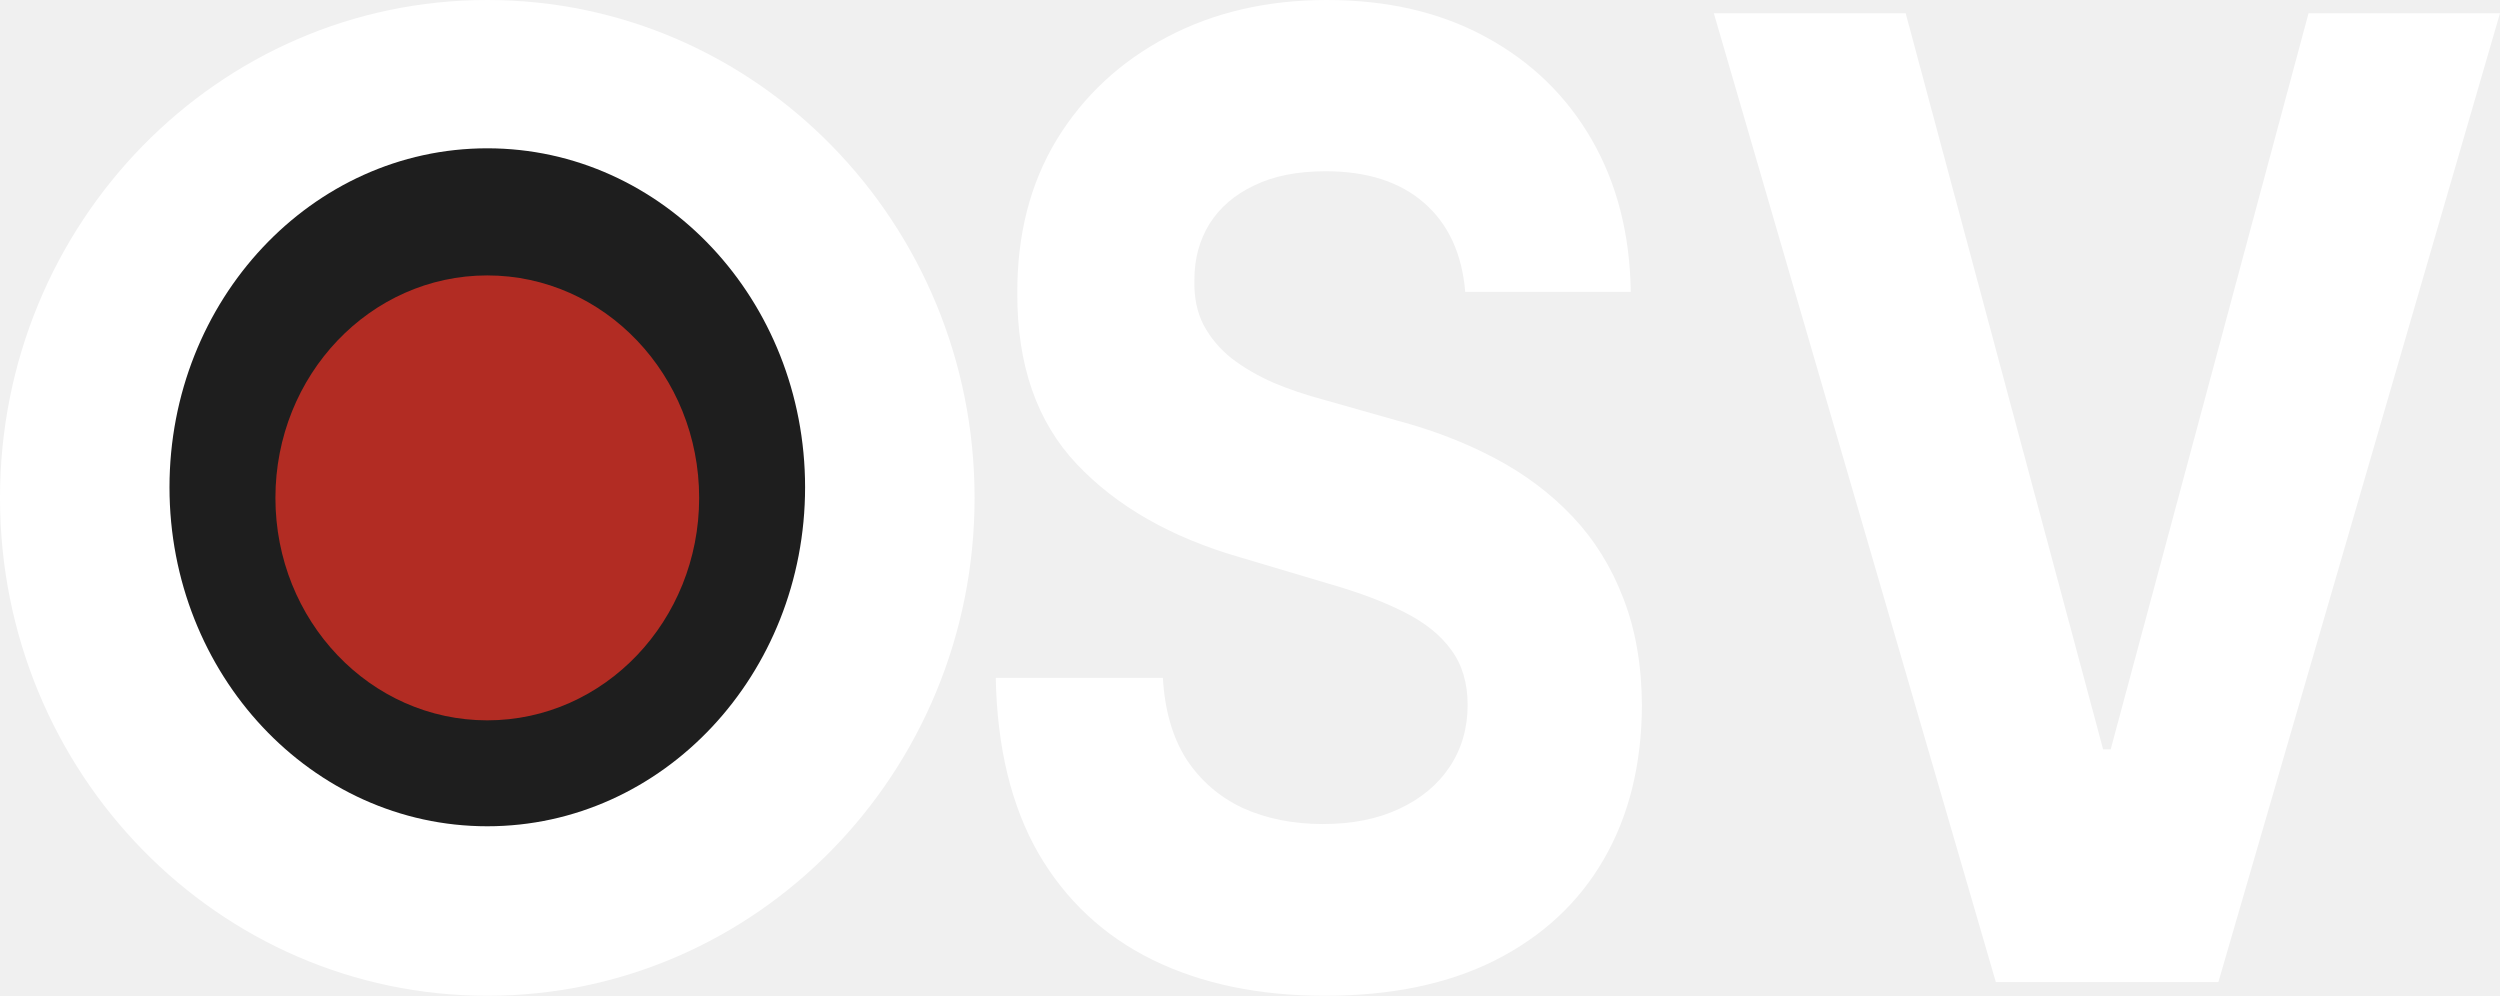
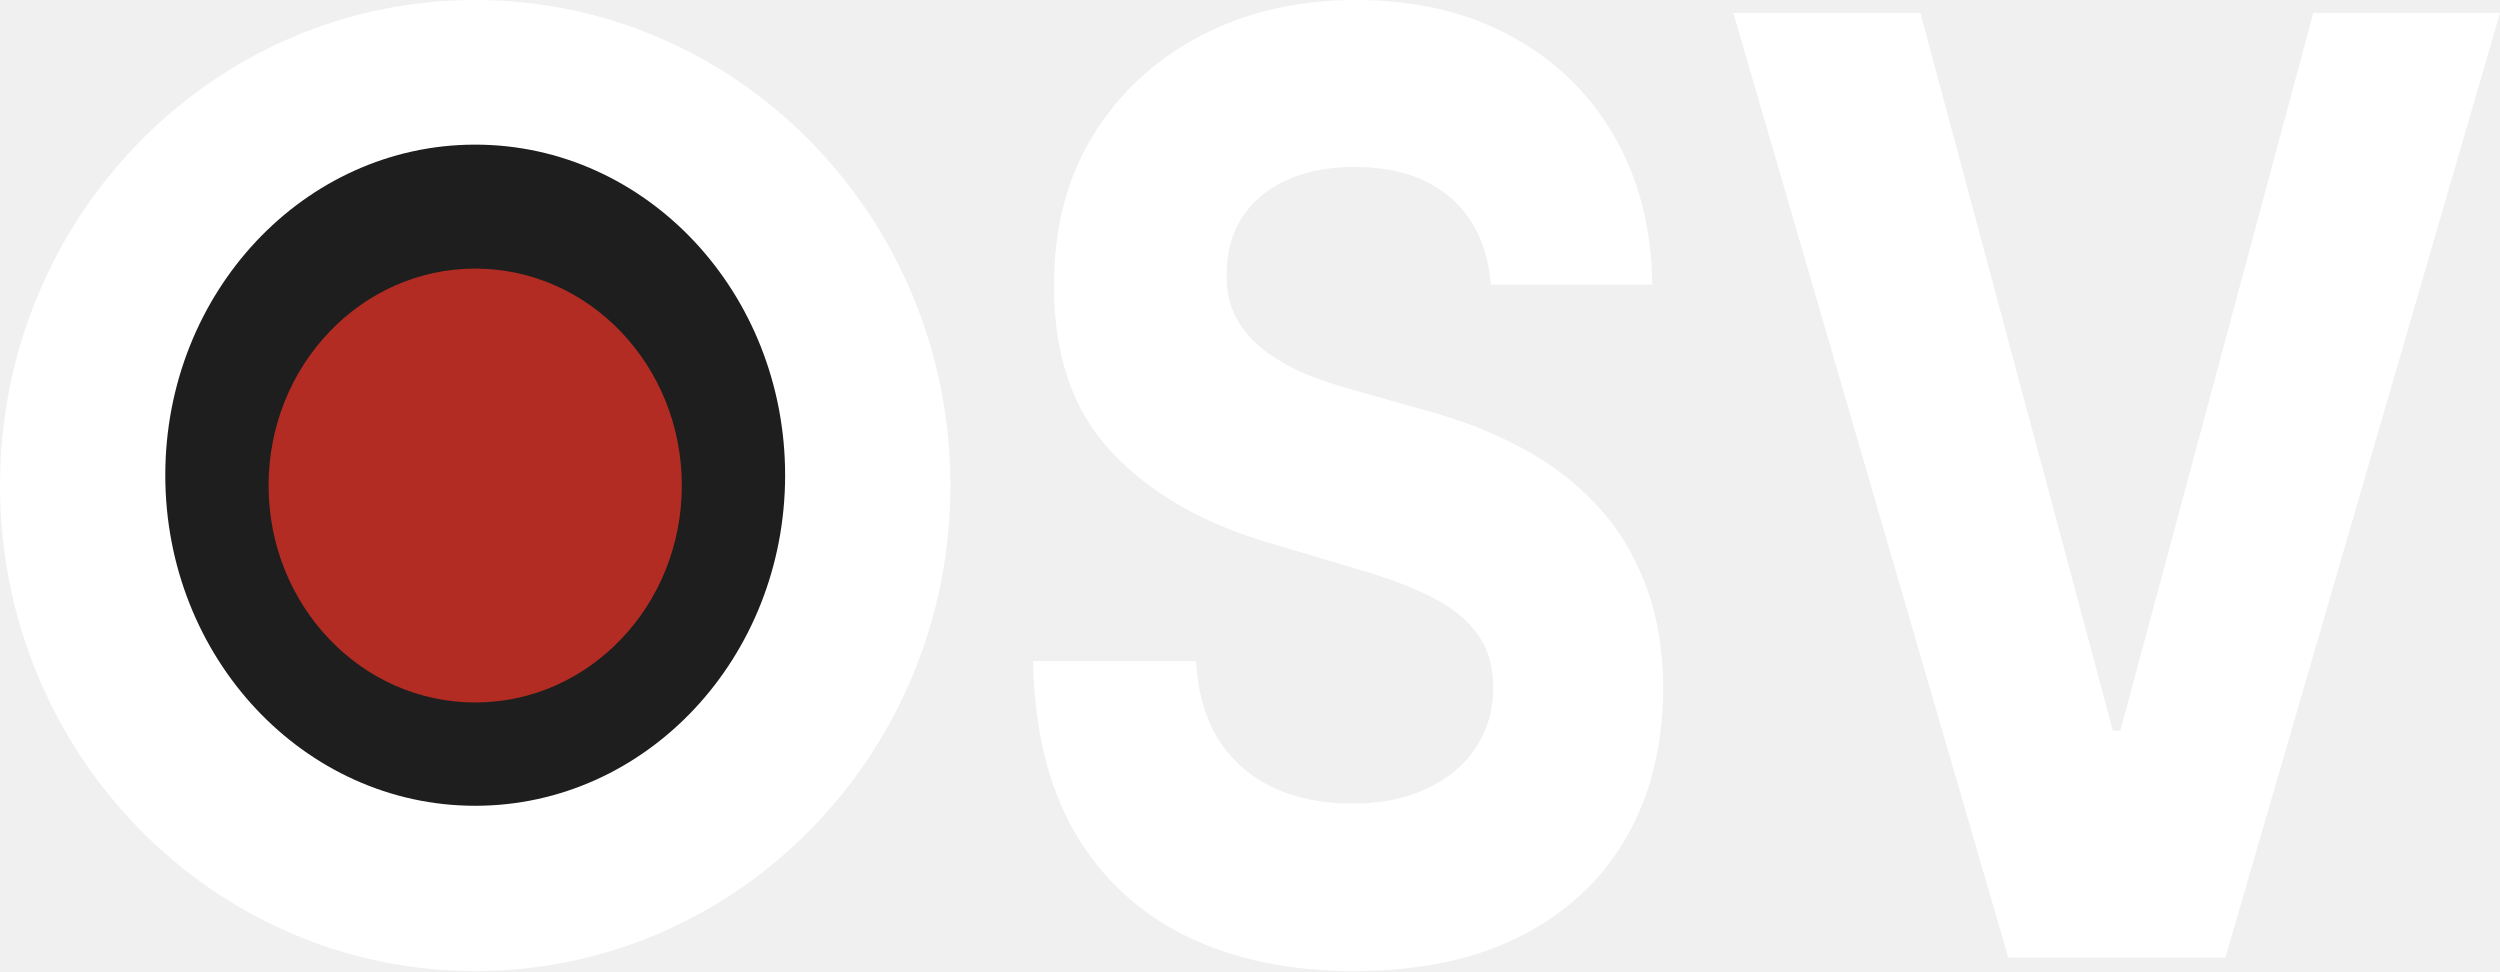
- <svg xmlns="http://www.w3.org/2000/svg" width="118" height="47" viewBox="0 0 118 47" fill="none">
-   <path d="M69.159 13.776C69.008 11.975 68.362 10.576 67.22 9.579C66.078 8.581 64.528 8.083 62.57 8.083C61.239 8.083 60.116 8.306 59.2 8.752C58.283 9.184 57.581 9.787 57.091 10.561C56.614 11.335 56.376 12.213 56.376 13.196C56.351 14.014 56.495 14.729 56.809 15.339C57.135 15.95 57.581 16.478 58.145 16.924C58.71 17.356 59.363 17.736 60.103 18.063C60.844 18.376 61.635 18.644 62.475 18.867L65.94 19.849C67.621 20.296 69.165 20.891 70.571 21.636C71.977 22.38 73.194 23.295 74.223 24.382C75.252 25.469 76.049 26.749 76.614 28.222C77.192 29.696 77.487 31.385 77.499 33.291C77.487 36.089 76.884 38.515 75.692 40.57C74.512 42.609 72.805 44.194 70.571 45.325C68.349 46.442 65.67 47 62.532 47C59.419 47 56.708 46.434 54.399 45.303C52.102 44.172 50.307 42.497 49.014 40.279C47.734 38.047 47.063 35.285 47 31.996H54.888C54.976 33.529 55.346 34.809 55.999 35.836C56.664 36.848 57.549 37.615 58.654 38.136C59.771 38.642 61.032 38.895 62.438 38.895C63.819 38.895 65.017 38.657 66.034 38.181C67.063 37.704 67.86 37.042 68.425 36.193C68.99 35.345 69.272 34.37 69.272 33.268C69.272 32.241 69.015 31.378 68.5 30.678C67.998 29.979 67.257 29.383 66.278 28.892C65.312 28.401 64.126 27.954 62.72 27.552L58.522 26.302C55.271 25.364 52.705 23.898 50.822 21.904C48.939 19.909 48.004 17.222 48.017 13.843C48.004 11.075 48.625 8.656 49.88 6.587C51.148 4.518 52.886 2.903 55.096 1.742C57.304 0.581 59.815 0 62.626 0C65.488 0 67.985 0.581 70.119 1.742C72.265 2.903 73.935 4.518 75.127 6.587C76.319 8.656 76.934 11.052 76.972 13.776H69.159Z" fill="white" />
-   <path d="M89.948 0.625L99.267 35.367H99.625L108.963 0.625H118L104.708 46.352H94.203L80.893 0.625H89.948Z" fill="white" />
+ <svg xmlns="http://www.w3.org/2000/svg" width="121" height="47" viewBox="0 0 121 47" fill="none">
+   <path d="M72.159 13.776C72.008 11.975 71.362 10.576 70.22 9.579C69.078 8.581 67.528 8.083 65.57 8.083C64.239 8.083 63.116 8.306 62.2 8.752C61.283 9.184 60.581 9.787 60.091 10.561C59.614 11.335 59.376 12.213 59.376 13.196C59.351 14.014 59.495 14.729 59.809 15.339C60.135 15.95 60.581 16.478 61.145 16.924C61.71 17.356 62.363 17.736 63.103 18.063C63.844 18.376 64.635 18.644 65.475 18.867L68.94 19.849C70.621 20.296 72.165 20.891 73.571 21.636C74.977 22.38 76.194 23.295 77.223 24.382C78.252 25.469 79.049 26.749 79.614 28.222C80.192 29.696 80.487 31.385 80.499 33.291C80.487 36.089 79.884 38.515 78.692 40.57C77.512 42.609 75.805 44.194 73.571 45.325C71.349 46.442 68.67 47 65.532 47C62.419 47 59.708 46.434 57.399 45.303C55.102 44.172 53.307 42.497 52.014 40.279C50.734 38.047 50.063 35.285 50 31.996H57.888C57.976 33.529 58.346 34.809 58.999 35.836C59.664 36.848 60.549 37.615 61.654 38.136C62.771 38.642 64.032 38.895 65.438 38.895C66.819 38.895 68.017 38.657 69.034 38.181C70.063 37.704 70.86 37.042 71.425 36.193C71.99 35.345 72.272 34.37 72.272 33.268C72.272 32.241 72.015 31.378 71.5 30.678C70.998 29.979 70.257 29.383 69.278 28.892C68.312 28.401 67.126 27.954 65.72 27.552L61.522 26.302C58.271 25.364 55.705 23.898 53.822 21.904C51.939 19.909 51.004 17.222 51.017 13.843C51.004 11.075 51.625 8.656 52.88 6.587C54.148 4.518 55.886 2.903 58.096 1.742C60.304 0.581 62.815 0 65.626 0C68.488 0 70.985 0.581 73.119 1.742C75.265 2.903 76.935 4.518 78.127 6.587C79.319 8.656 79.934 11.052 79.972 13.776H72.159Z" fill="white" />
+   <path d="M92.948 0.625L102.267 35.367H102.625L111.963 0.625H121L107.708 46.352H97.203L83.893 0.625H92.948Z" fill="white" />
  <ellipse cx="23" cy="23.5" rx="23" ry="23.5" fill="white" />
  <ellipse cx="23" cy="23" rx="15" ry="16" fill="#1E1E1E" />
  <ellipse cx="23" cy="23.5" rx="10" ry="10.5" fill="#B22C23" />
</svg>
